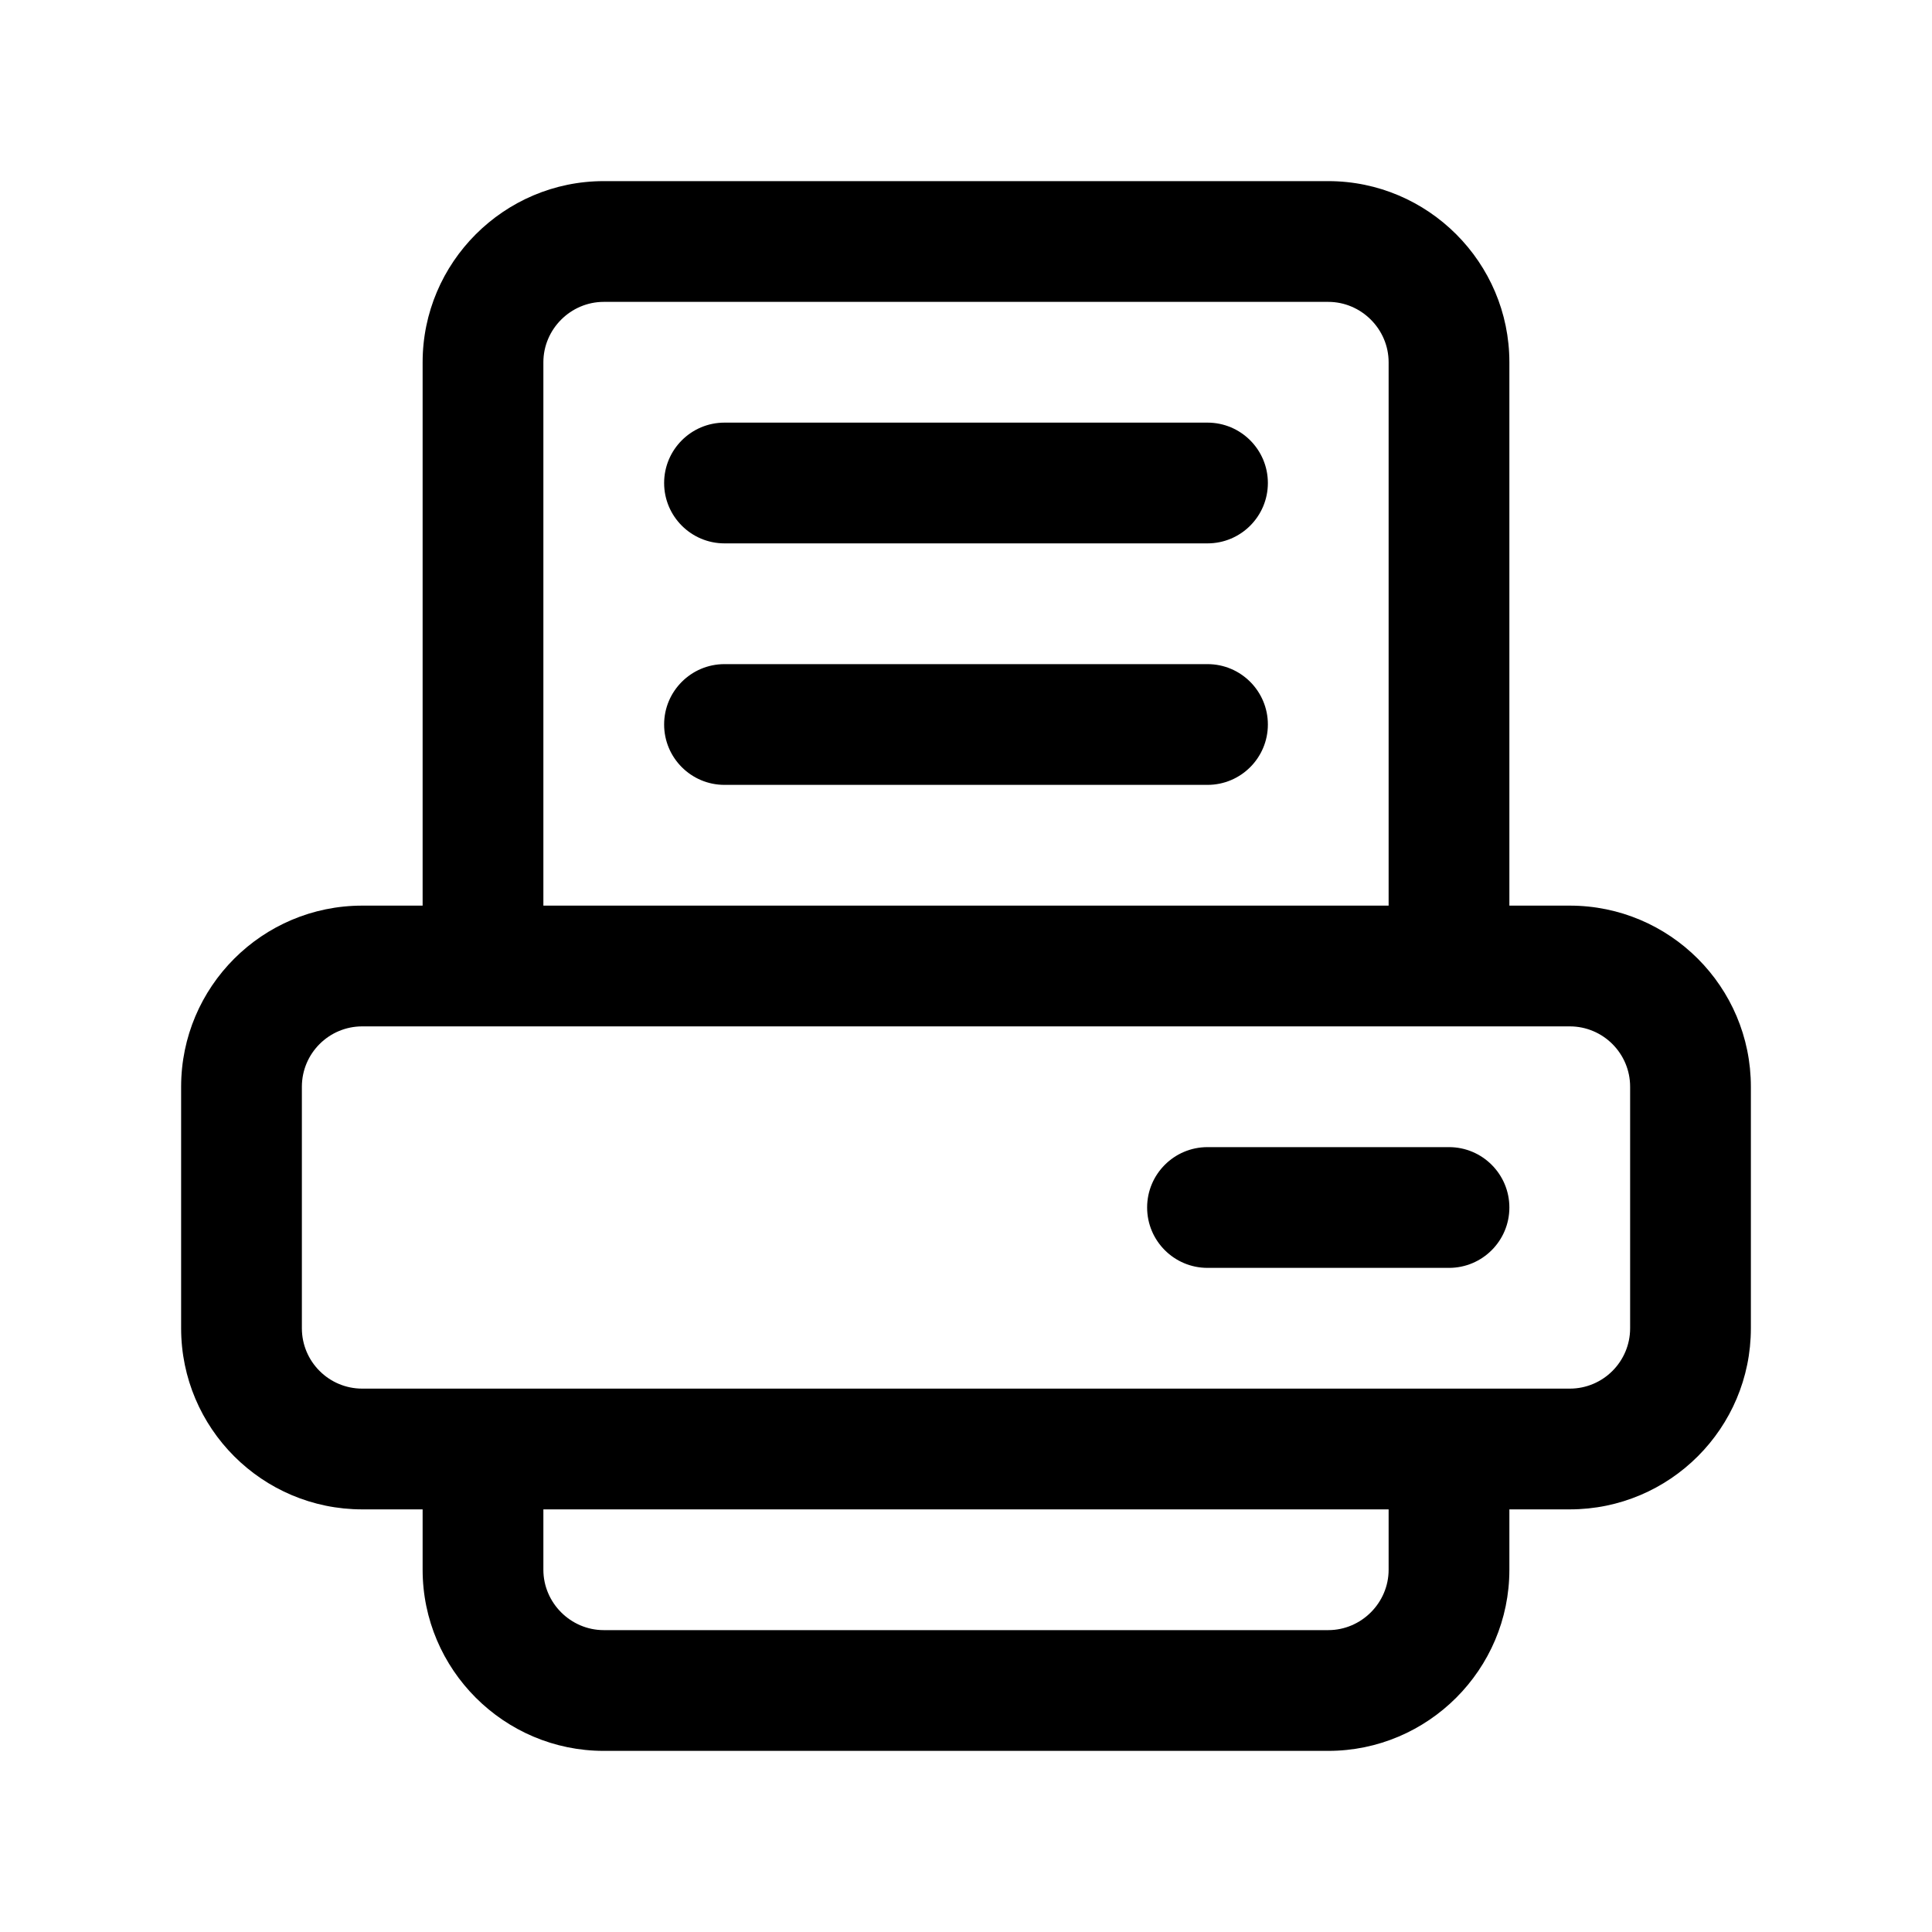
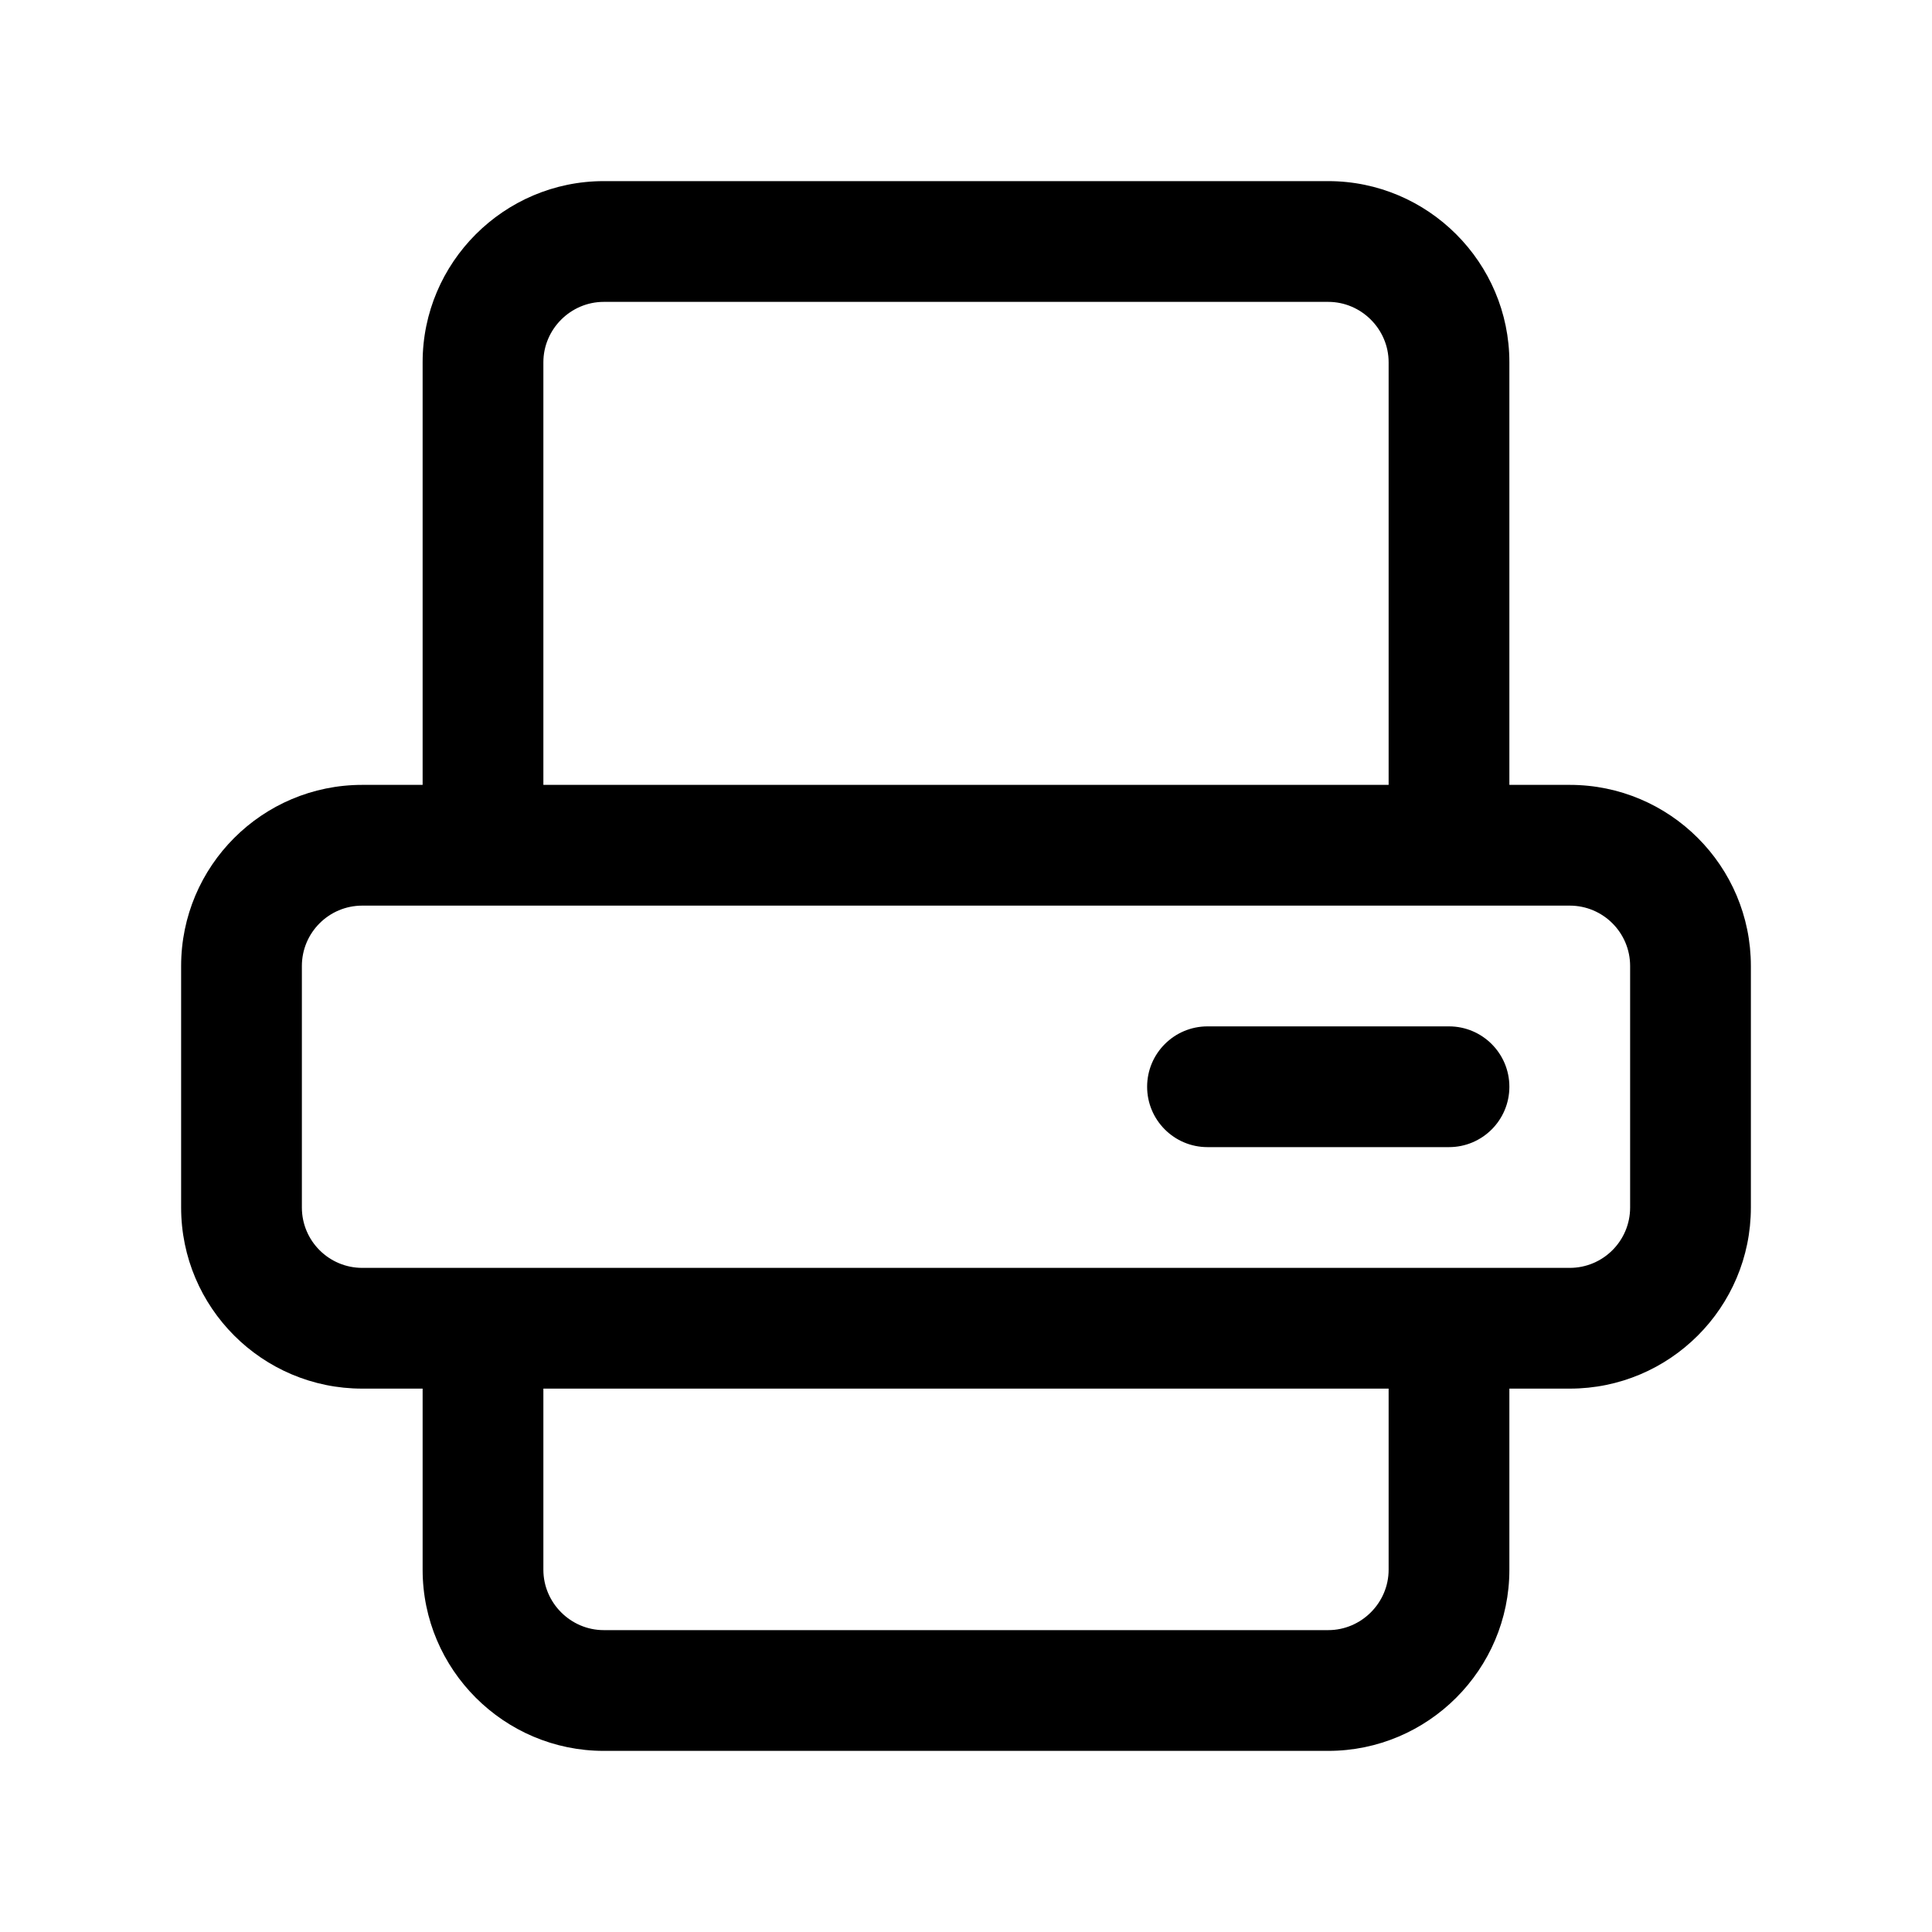
<svg xmlns="http://www.w3.org/2000/svg" width="16" height="16" viewBox="0 0 16 16" fill="none">
-   <path d="M12 9.5C12.276 9.5 12.5 9.724 12.5 10C12.5 10.276 12.276 10.5 12 10.5H10C9.724 10.5 9.5 10.276 9.5 10C9.5 9.724 9.724 9.5 10 9.5H12Z" fill="currentColor" />
-   <path d="M10 5.5C10.276 5.5 10.5 5.724 10.5 6C10.5 6.276 10.276 6.5 10 6.5H6C5.724 6.5 5.5 6.276 5.5 6C5.5 5.724 5.724 5.5 6 5.5H10Z" fill="currentColor" />
-   <path d="M10 3.5C10.276 3.5 10.5 3.724 10.5 4C10.5 4.276 10.276 4.5 10 4.5H6C5.724 4.5 5.5 4.276 5.5 4C5.5 3.724 5.724 3.5 6 3.5H10Z" fill="currentColor" />
-   <path fill-rule="evenodd" clip-rule="evenodd" d="M11 1.5C11.826 1.5 12.5 2.174 12.5 3V7.5H13C13.828 7.5 14.5 8.172 14.5 9V11C14.5 11.828 13.828 12.5 13 12.5H12.5V13C12.5 13.826 11.826 14.5 11 14.5H5C4.174 14.5 3.5 13.826 3.5 13V12.5H3C2.172 12.5 1.5 11.828 1.5 11V9C1.5 8.172 2.172 7.5 3 7.5H3.5V3C3.5 2.174 4.174 1.5 5 1.5H11ZM4.5 13C4.5 13.274 4.726 13.5 5 13.5H11C11.274 13.5 11.5 13.274 11.5 13V12.5H4.5V13ZM3 8.5C2.724 8.5 2.5 8.724 2.5 9V11C2.5 11.276 2.724 11.5 3 11.5H13C13.276 11.5 13.5 11.276 13.5 11V9C13.5 8.724 13.276 8.5 13 8.5H3ZM5 2.5C4.726 2.5 4.5 2.726 4.5 3V7.5H11.5V3C11.5 2.726 11.274 2.5 11 2.5H5Z" fill="currentColor" />
+   <path d="M12 8.5C12.276 8.5 12.5 8.724 12.5 9C12.5 9.276 12.276 9.5 12 9.5H10C9.724 9.5 9.5 9.276 9.5 9C9.5 8.724 9.724 8.5 10 8.5H12Z" fill="black" />
+   <path fill-rule="evenodd" clip-rule="evenodd" d="M11 1.5C11.826 1.5 12.5 2.174 12.5 3V6.5H13C13.828 6.5 14.5 7.172 14.5 8V10C14.5 10.828 13.828 11.5 13 11.5H12.5V13C12.5 13.826 11.826 14.5 11 14.5H5C4.174 14.5 3.5 13.826 3.5 13V11.5H3C2.172 11.5 1.5 10.828 1.5 10V8C1.5 7.172 2.172 6.5 3 6.5H3.5V3C3.5 2.174 4.174 1.5 5 1.5H11ZM4.5 13C4.5 13.274 4.726 13.5 5 13.5H11C11.274 13.5 11.5 13.274 11.5 13V11.5H4.5V13ZM3 7.5C2.724 7.5 2.5 7.724 2.5 8V10C2.5 10.276 2.724 10.5 3 10.5H13C13.276 10.5 13.5 10.276 13.5 10V8C13.5 7.724 13.276 7.5 13 7.5H3ZM5 2.5C4.726 2.5 4.5 2.726 4.5 3V6.5H11.5V3C11.5 2.726 11.274 2.5 11 2.5H5Z" fill="black" />
</svg>
